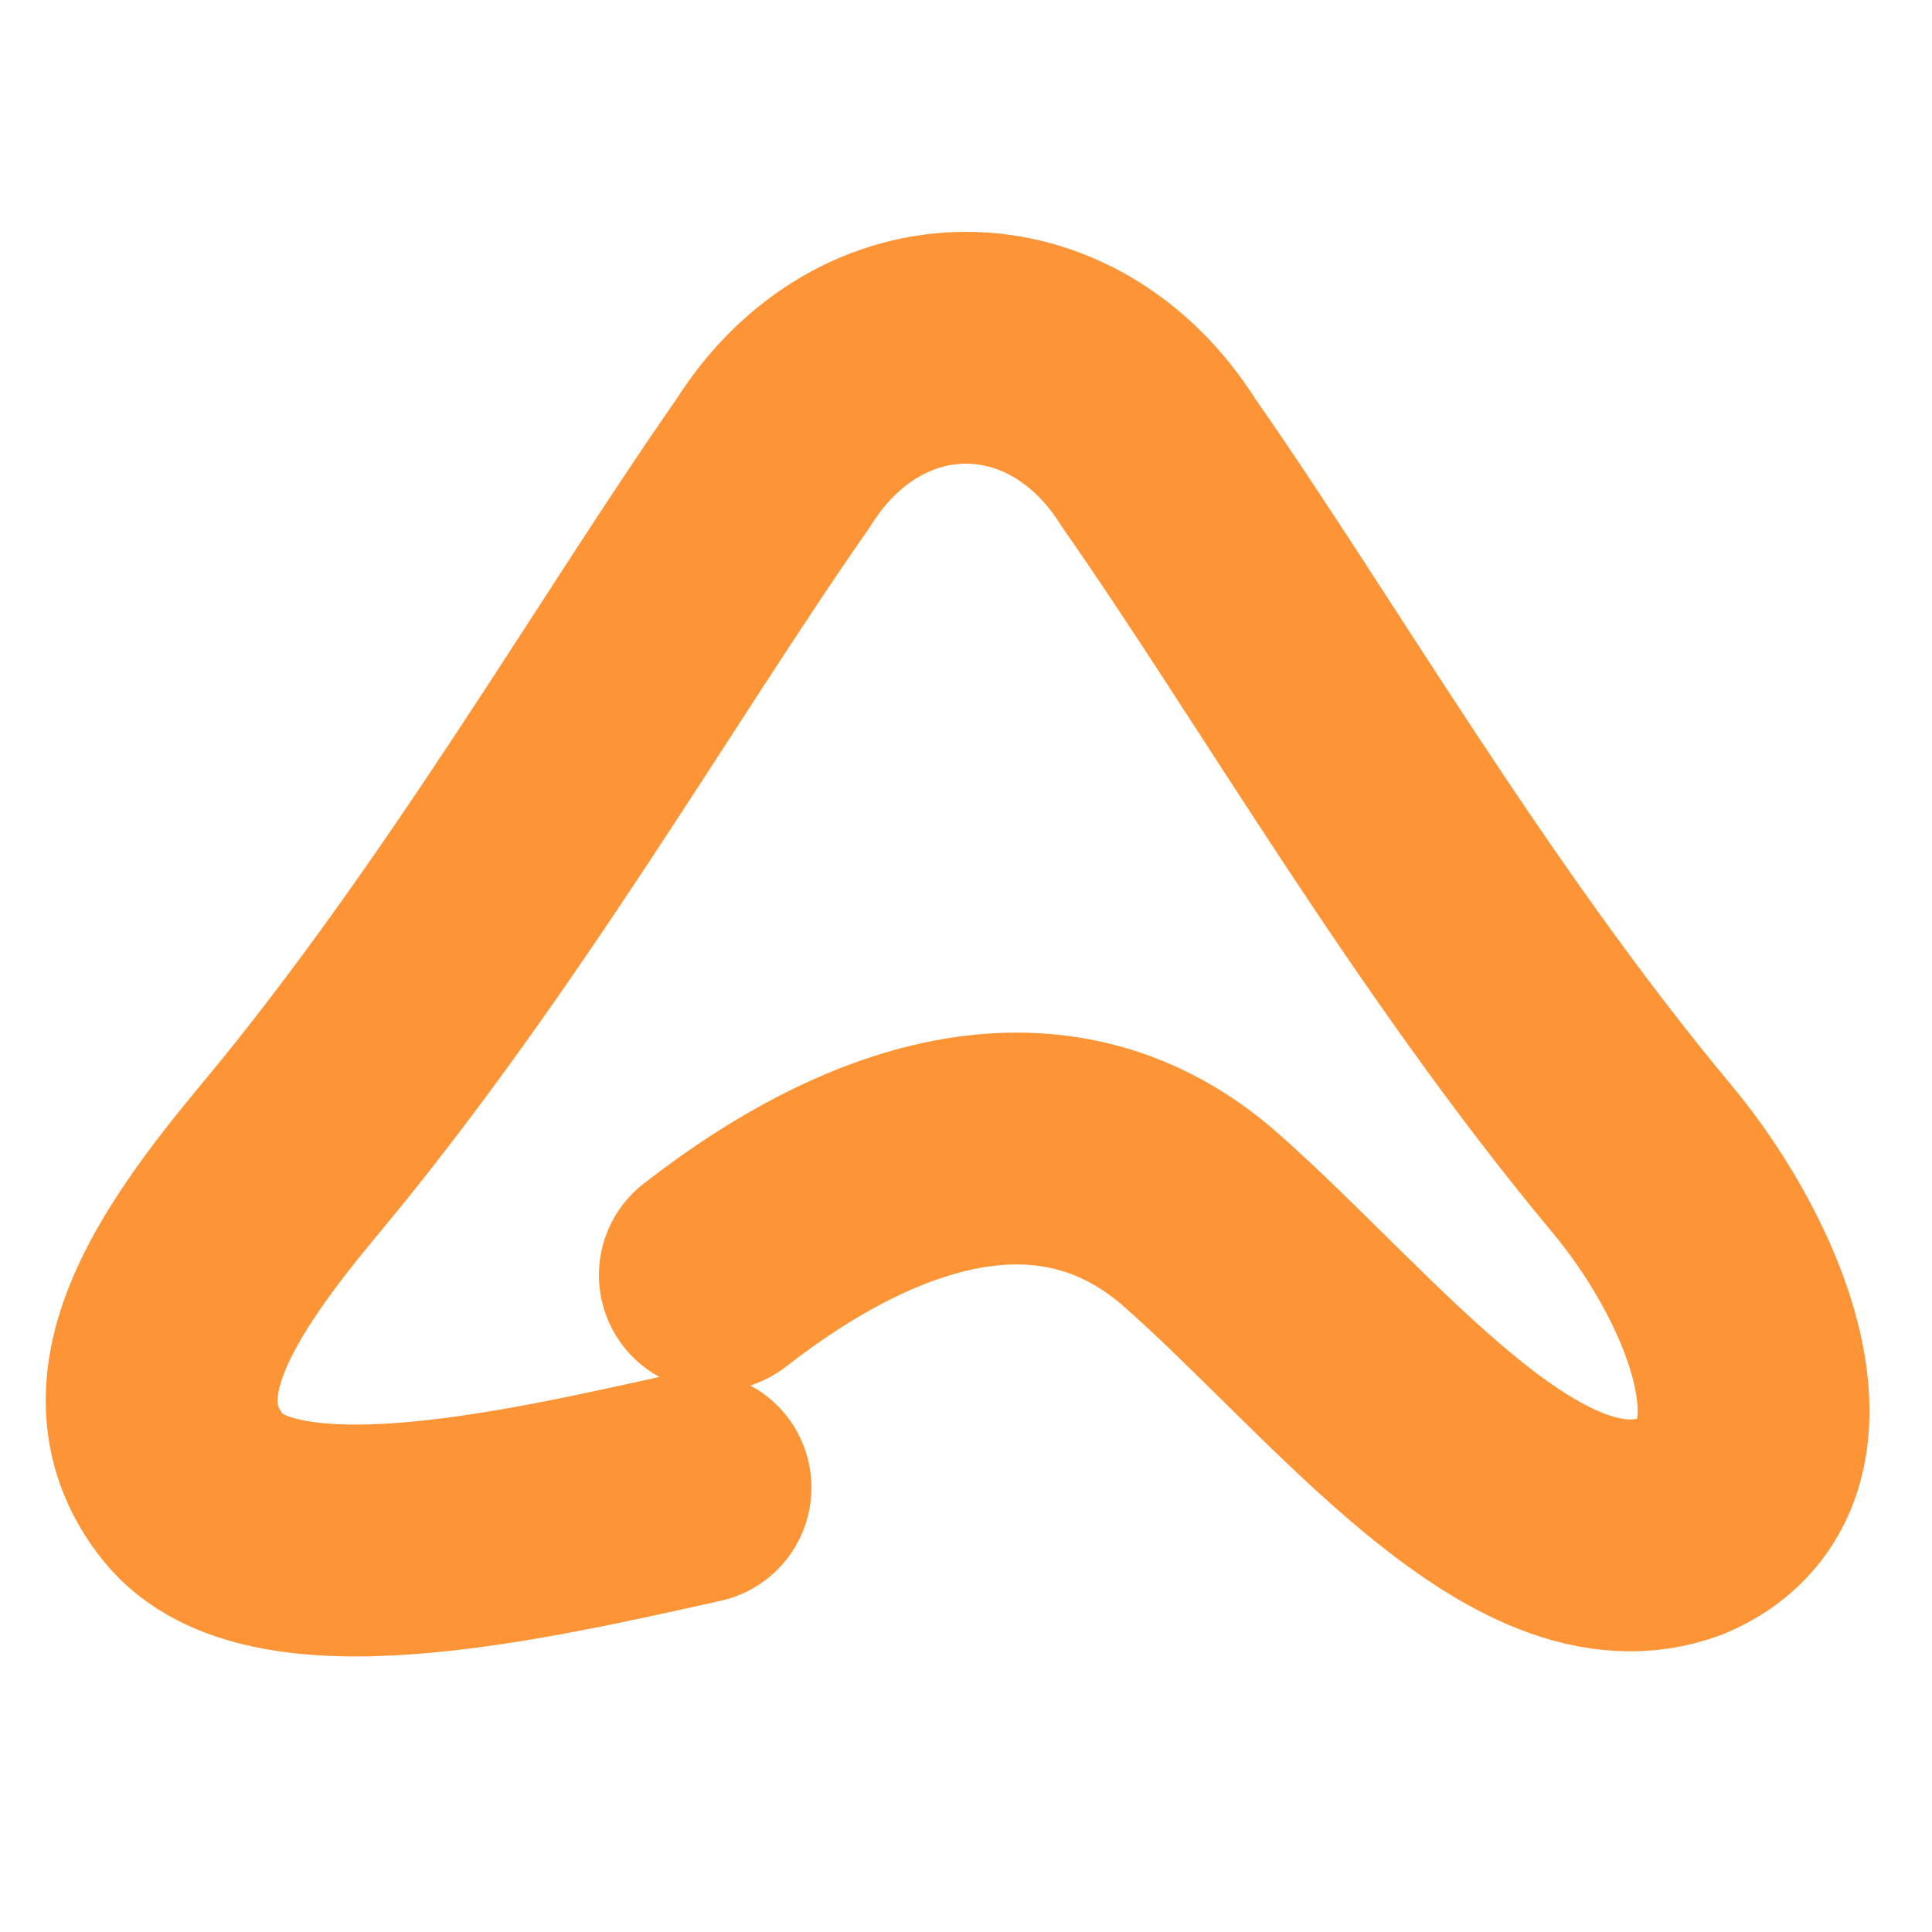
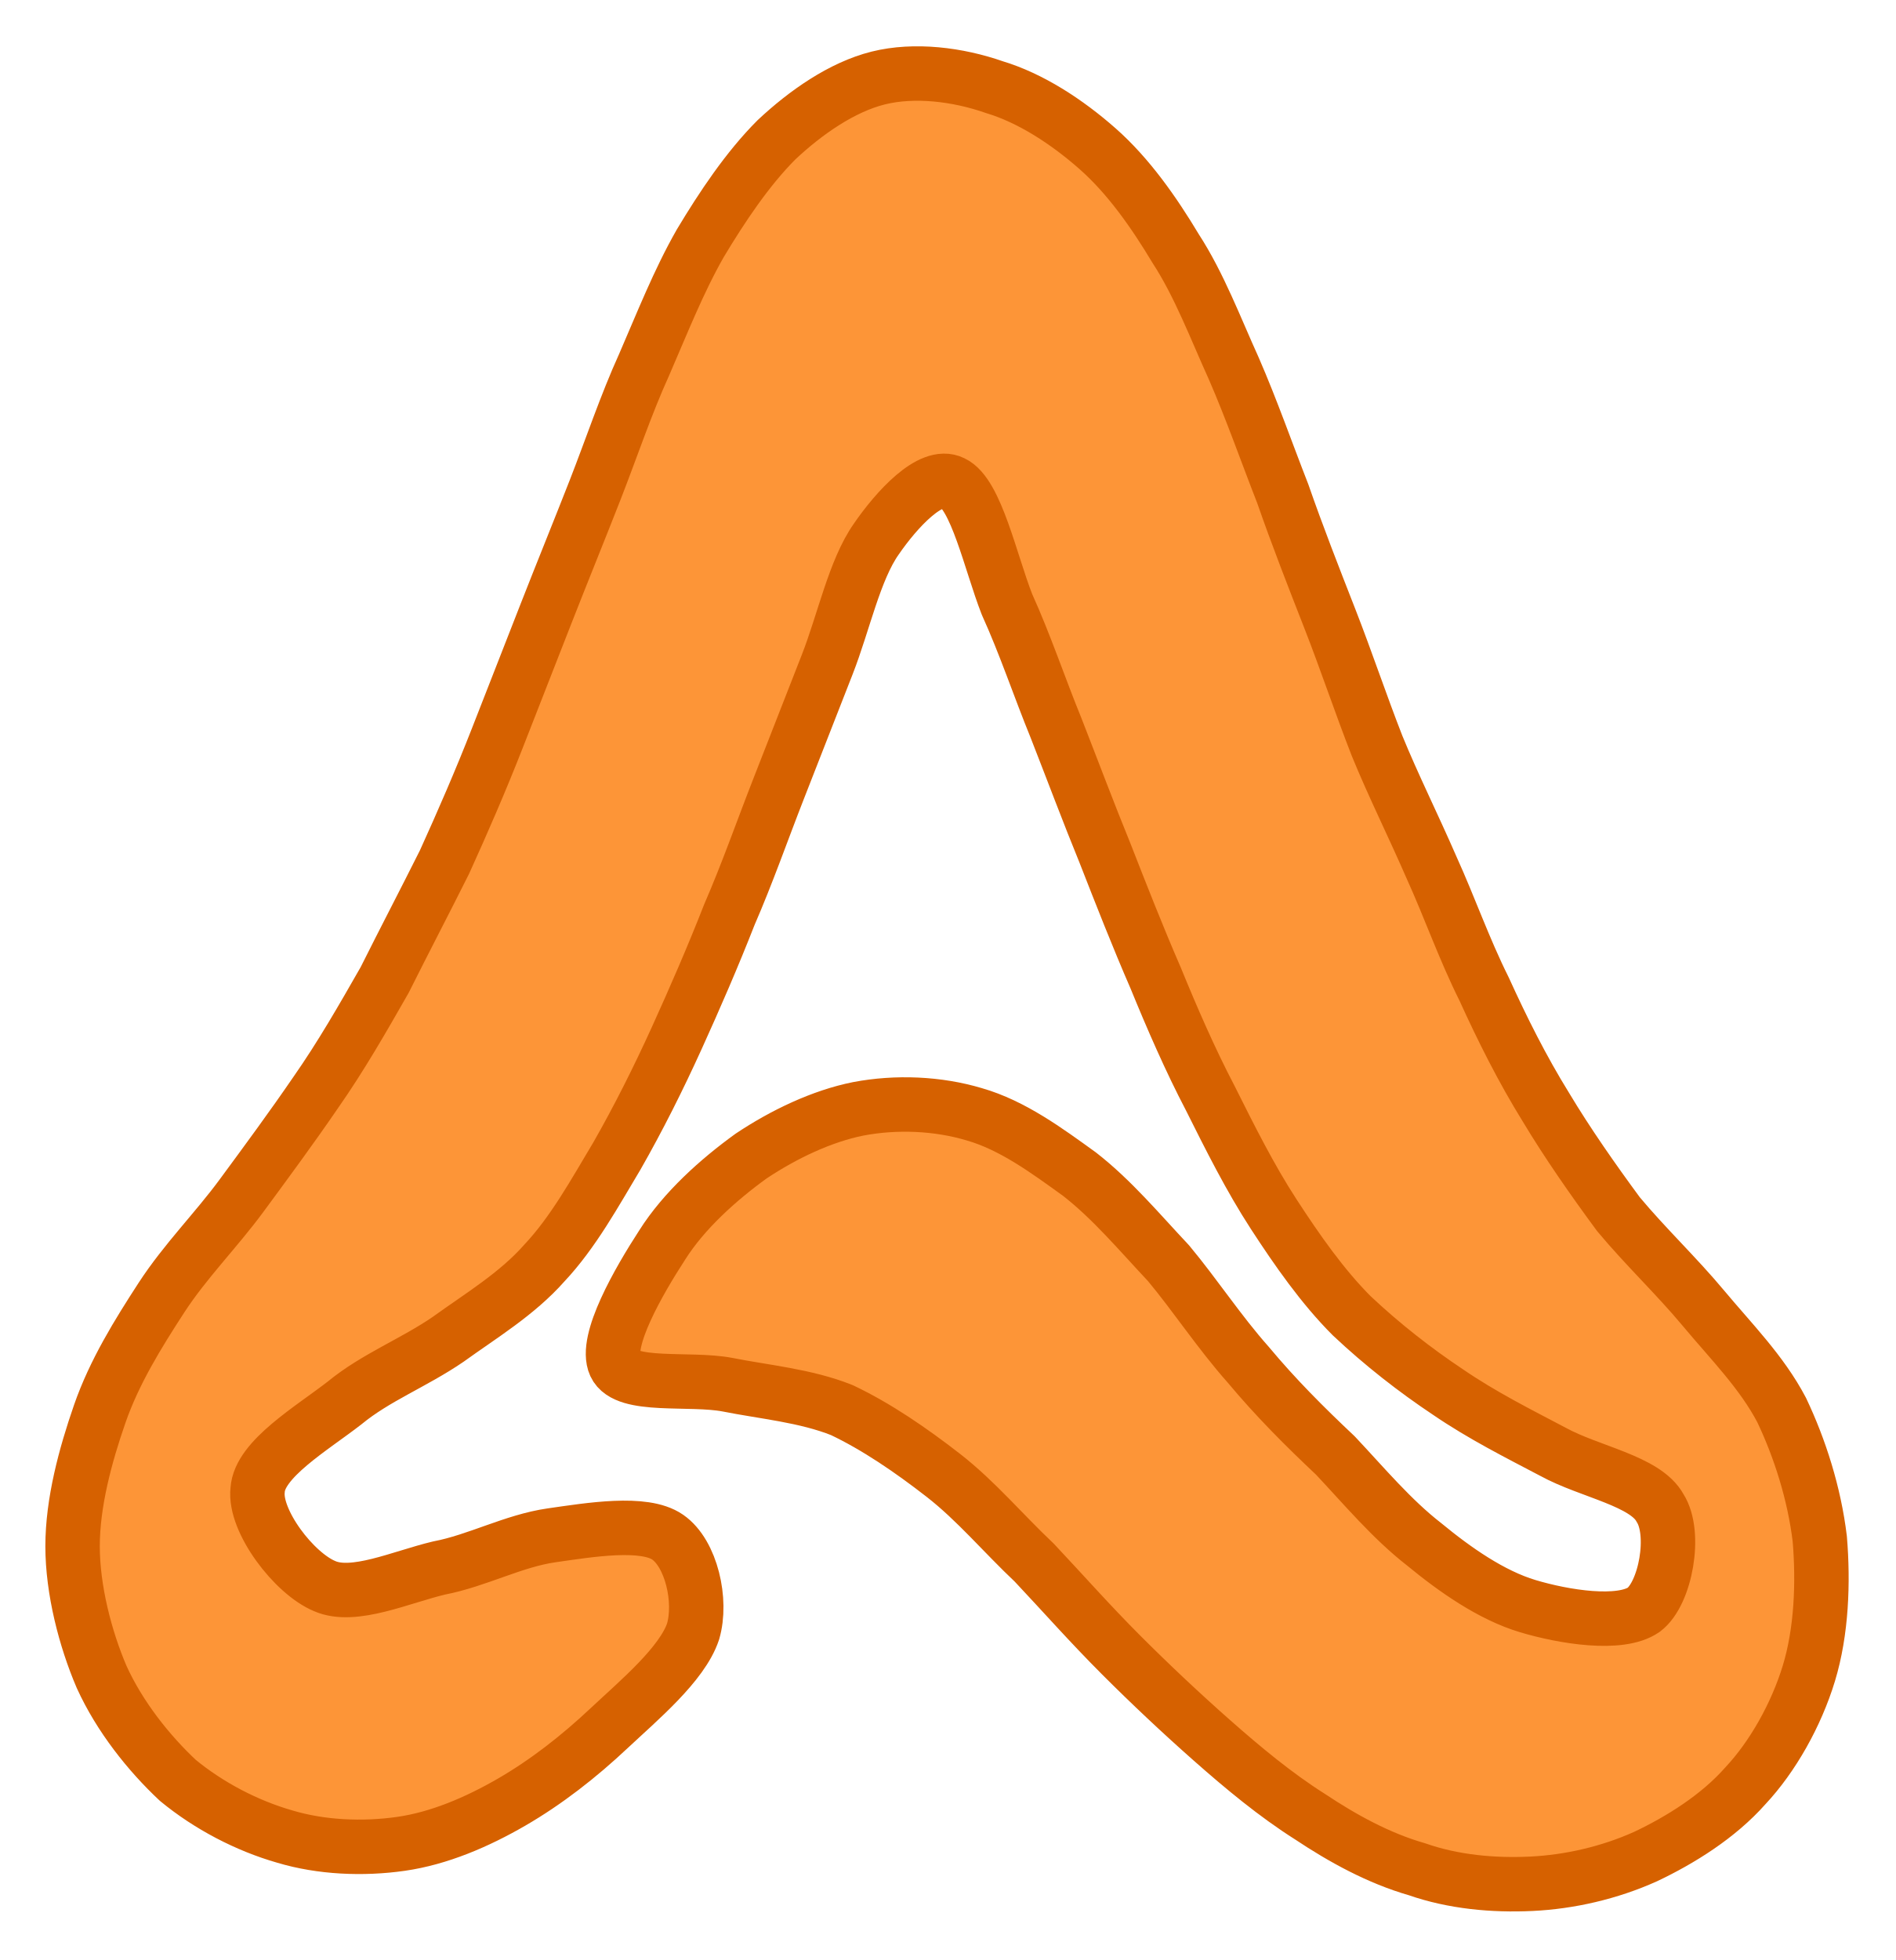
- <svg xmlns="http://www.w3.org/2000/svg" viewBox="0 0 100 100">
-   <path d="M36 77 C27 79 14 82 10 77 C6 72 10 66 15 60 C25 48 33 34 40 24 C45 16 55 16 60 24 C67 34 75 48 85 60 C90 66 94 76 87 79 C79 82 70 70 62 63 C55 57 46 59 37 66" fill="none" stroke="#fd9537" stroke-width="12" stroke-linecap="round" stroke-linejoin="round" />
+ <svg xmlns="http://www.w3.org/2000/svg" viewBox="-4 -4 104.5 108">
+   <path d="M44.4 0.3C46.4 -0.2 48.8 0.1 50.8 0.8C52.8 1.4 54.8 2.7 56.5 4.2C58.2 5.7 59.6 7.7 60.8 9.7C62.1 11.7 63 14.1 64 16.3C65 18.6 65.8 20.9 66.7 23.2C67.5 25.5 68.4 27.8 69.3 30.1C70.2 32.4 71 34.8 71.9 37.1C72.8 39.3 73.9 41.5 74.9 43.8C75.9 46 76.7 48.3 77.8 50.5C78.8 52.7 79.9 54.9 81.2 57C82.4 59 83.8 61 85.2 62.9C86.7 64.7 88.4 66.3 89.9 68.1C91.4 69.9 93.1 71.6 94.2 73.7C95.2 75.8 96 78.3 96.3 80.8C96.5 83.2 96.4 85.9 95.7 88.2C95 90.5 93.7 92.8 92.2 94.4C90.7 96.1 88.6 97.4 86.7 98.3C84.7 99.2 82.5 99.7 80.4 99.8C78.3 99.9 76.1 99.7 74.1 99C72 98.4 70 97.3 68.2 96.1C66.3 94.9 64.5 93.4 62.8 91.9C61.1 90.4 59.4 88.8 57.8 87.2C56.1 85.5 54.6 83.8 53 82.1C51.3 80.5 49.8 78.7 48 77.3C46.2 75.9 44.3 74.6 42.4 73.7C40.4 72.9 38.1 72.7 36.1 72.3C34 71.9 30.5 72.5 29.9 71.2C29.3 69.9 31.2 66.6 32.5 64.6C33.7 62.7 35.6 61 37.4 59.7C39.2 58.5 41.3 57.5 43.3 57.1C45.4 56.7 47.7 56.8 49.7 57.4C51.8 58 53.7 59.4 55.5 60.7C57.3 62.1 58.8 63.9 60.4 65.6C61.9 67.4 63.2 69.4 64.8 71.2C66.3 73 67.9 74.6 69.6 76.2C71.2 77.9 72.7 79.7 74.5 81.1C76.2 82.5 78.2 83.9 80.2 84.5C82.2 85.1 85.3 85.6 86.6 84.7C87.8 83.8 88.4 80.5 87.5 79.1C86.7 77.6 83.6 77.1 81.6 76C79.7 75 77.7 74 75.8 72.7C74 71.5 72.2 70.1 70.5 68.5C68.9 66.9 67.5 64.9 66.2 62.9C64.9 60.9 63.8 58.7 62.7 56.5C61.6 54.4 60.6 52.1 59.7 49.9C58.7 47.6 57.8 45.3 56.9 43C56 40.8 55.1 38.4 54.2 36.1C53.3 33.9 52.5 31.5 51.5 29.3C50.6 27 49.8 23.2 48.5 22.6C47.3 22 45.4 24.1 44.3 25.7C43.1 27.4 42.5 30.3 41.6 32.6C40.7 34.9 39.8 37.2 38.9 39.5C38 41.8 37.2 44.1 36.2 46.4C35.3 48.7 34.3 51 33.3 53.2C32.3 55.4 31.2 57.6 30 59.7C28.8 61.7 27.6 63.9 26 65.6C24.5 67.3 22.5 68.5 20.7 69.8C18.8 71.1 16.7 71.9 15 73.3C13.2 74.7 10.3 76.4 10.2 78.1C10 79.8 12.2 82.7 13.9 83.4C15.5 84.1 18.1 82.9 20.2 82.4C22.3 82 24.3 80.9 26.4 80.6C28.5 80.3 31.5 79.8 32.8 80.7C34.1 81.6 34.7 84.2 34.2 85.9C33.6 87.7 31.2 89.7 29.6 91.2C27.9 92.8 26.1 94.2 24.2 95.3C22.3 96.4 20.2 97.3 18.1 97.6C16 97.9 13.7 97.8 11.7 97.2C9.6 96.6 7.5 95.5 5.8 94.1C4.2 92.6 2.6 90.6 1.6 88.4C0.7 86.3 0 83.6 0 81.2C0 78.8 0.7 76.2 1.5 73.9C2.3 71.6 3.6 69.5 4.9 67.5C6.2 65.5 7.9 63.8 9.3 61.9C10.7 60 12.1 58.1 13.4 56.2C14.8 54.2 16 52.1 17.2 50C18.3 47.8 19.4 45.7 20.5 43.5C21.5 41.3 22.5 39 23.4 36.7C24.3 34.4 25.2 32.1 26.1 29.8C27 27.5 27.9 25.3 28.8 23C29.7 20.7 30.5 18.3 31.5 16.1C32.5 13.8 33.4 11.5 34.6 9.4C35.8 7.4 37.2 5.3 38.8 3.7C40.4 2.2 42.4 0.8 44.4 0.3Z" fill="#fd9537" stroke="#d66100" stroke-width="3" stroke-linejoin="round" />
</svg>
